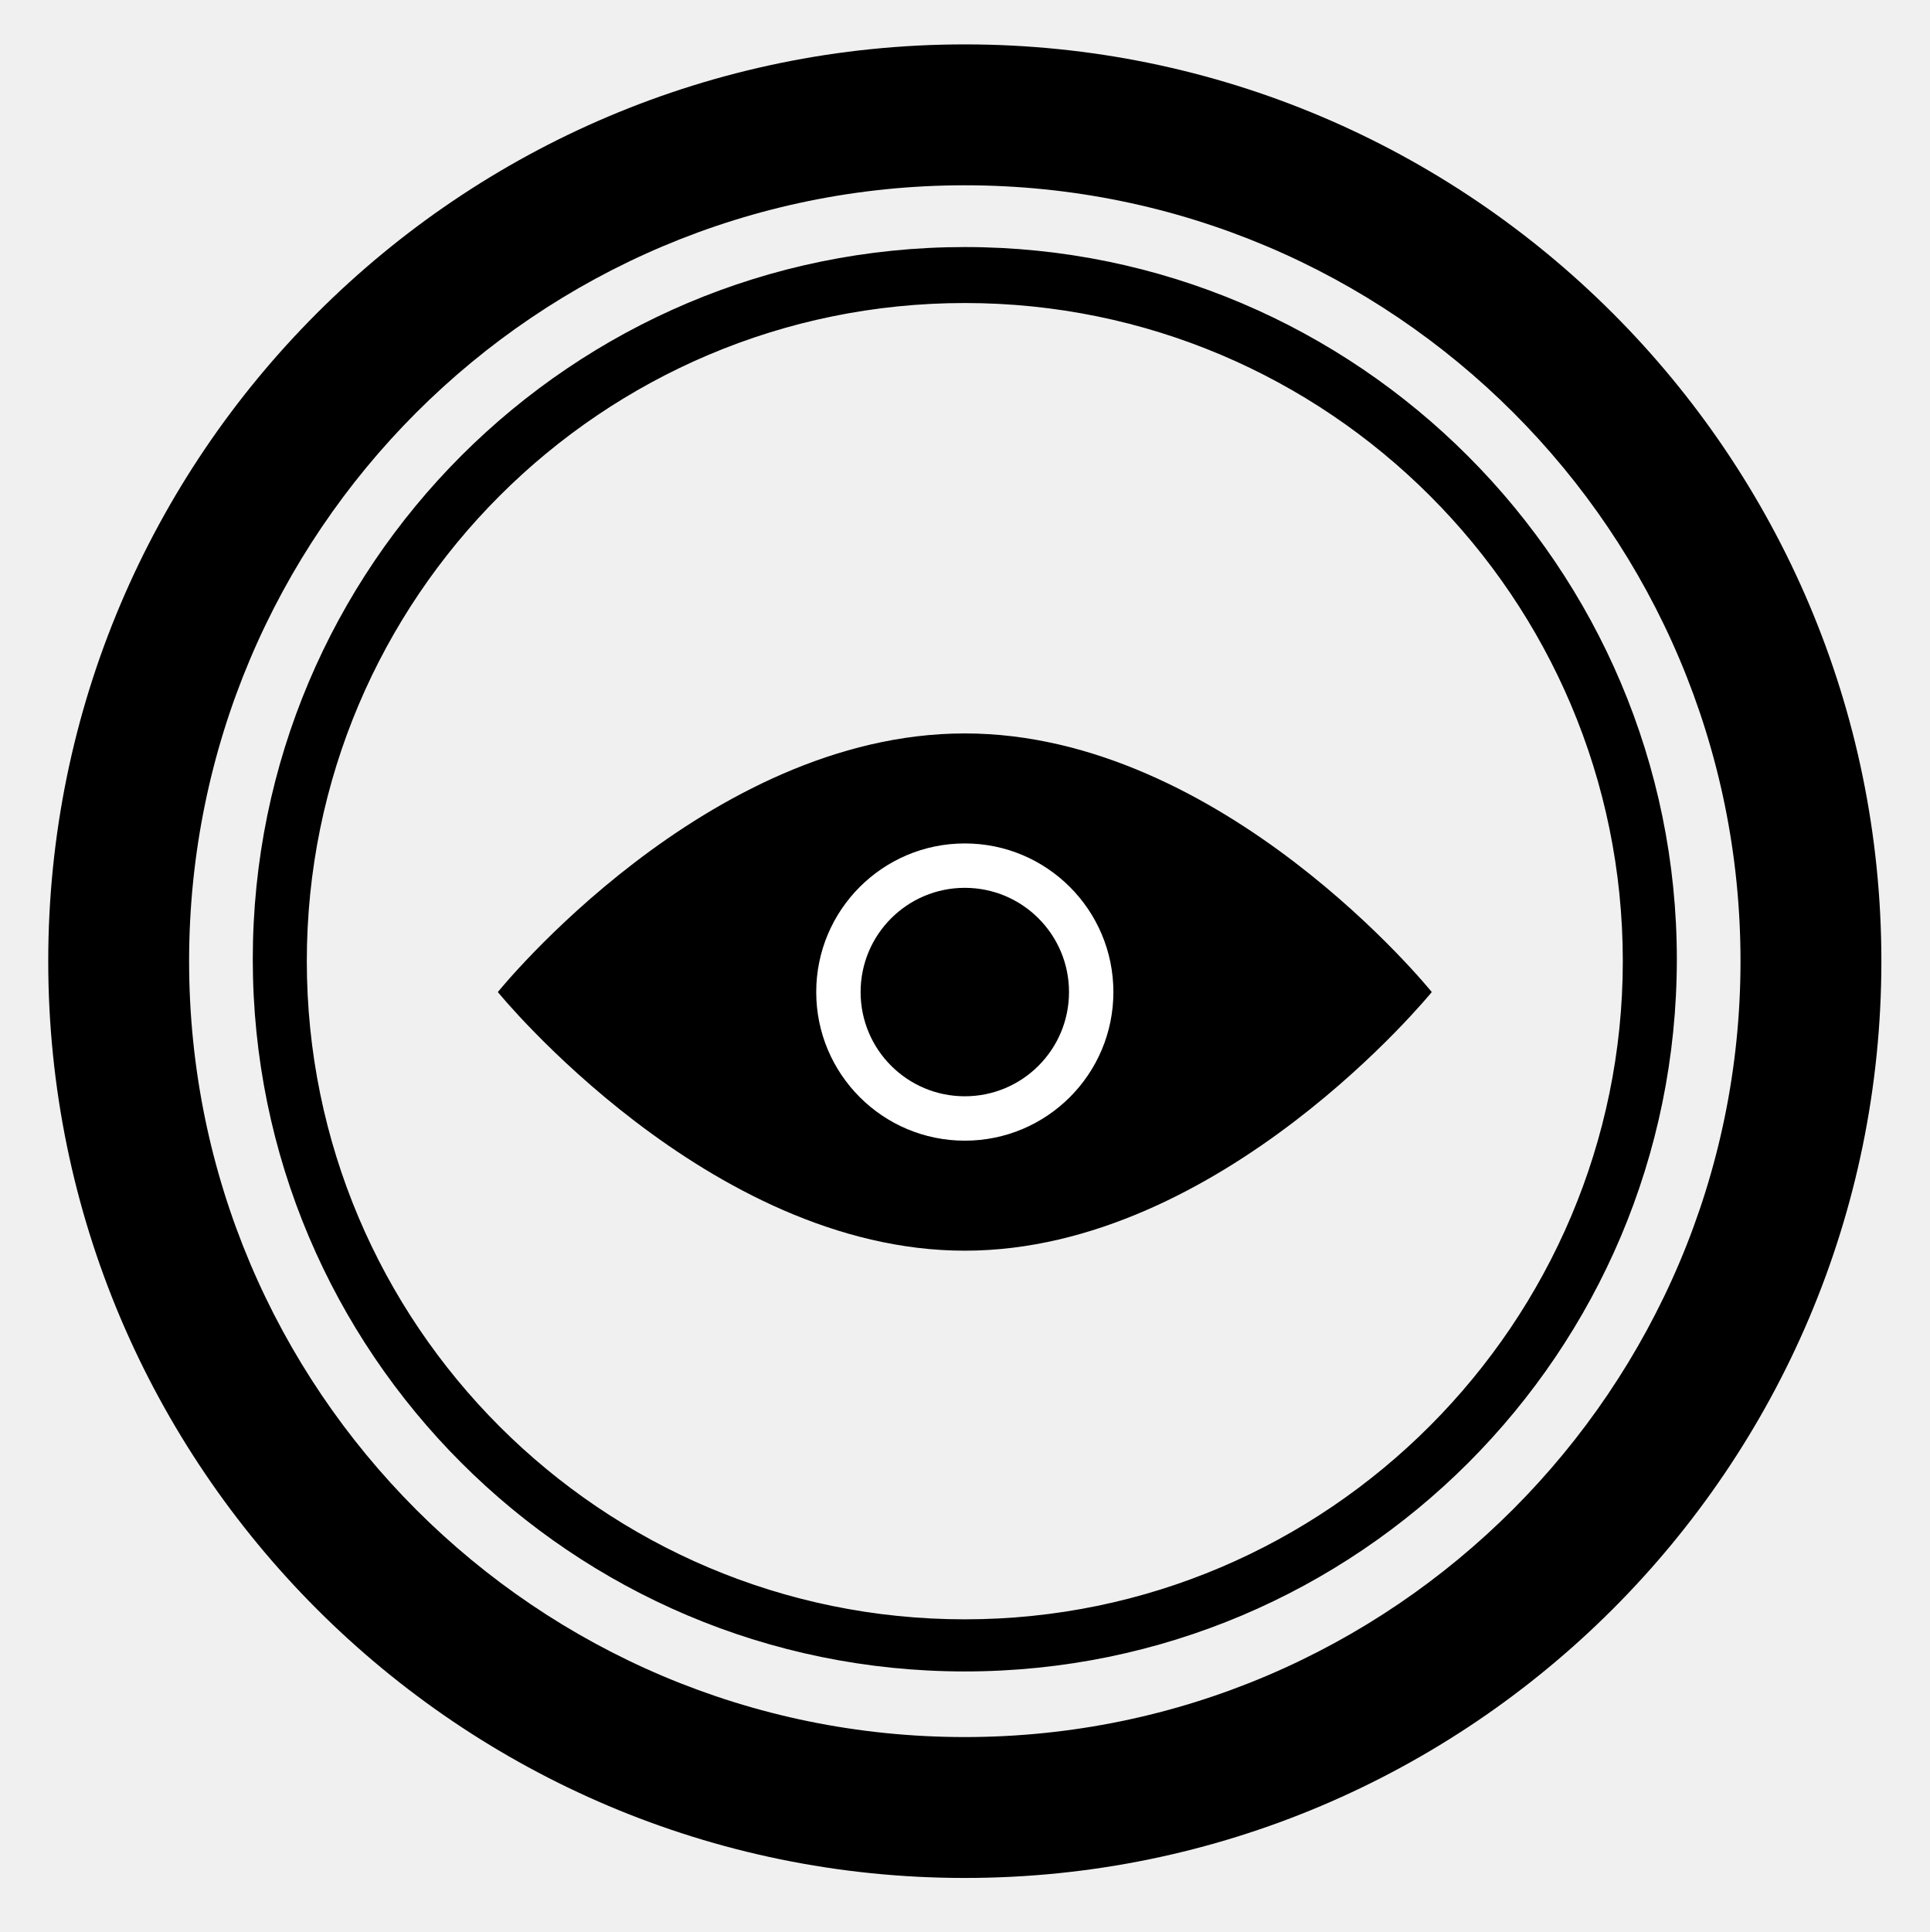
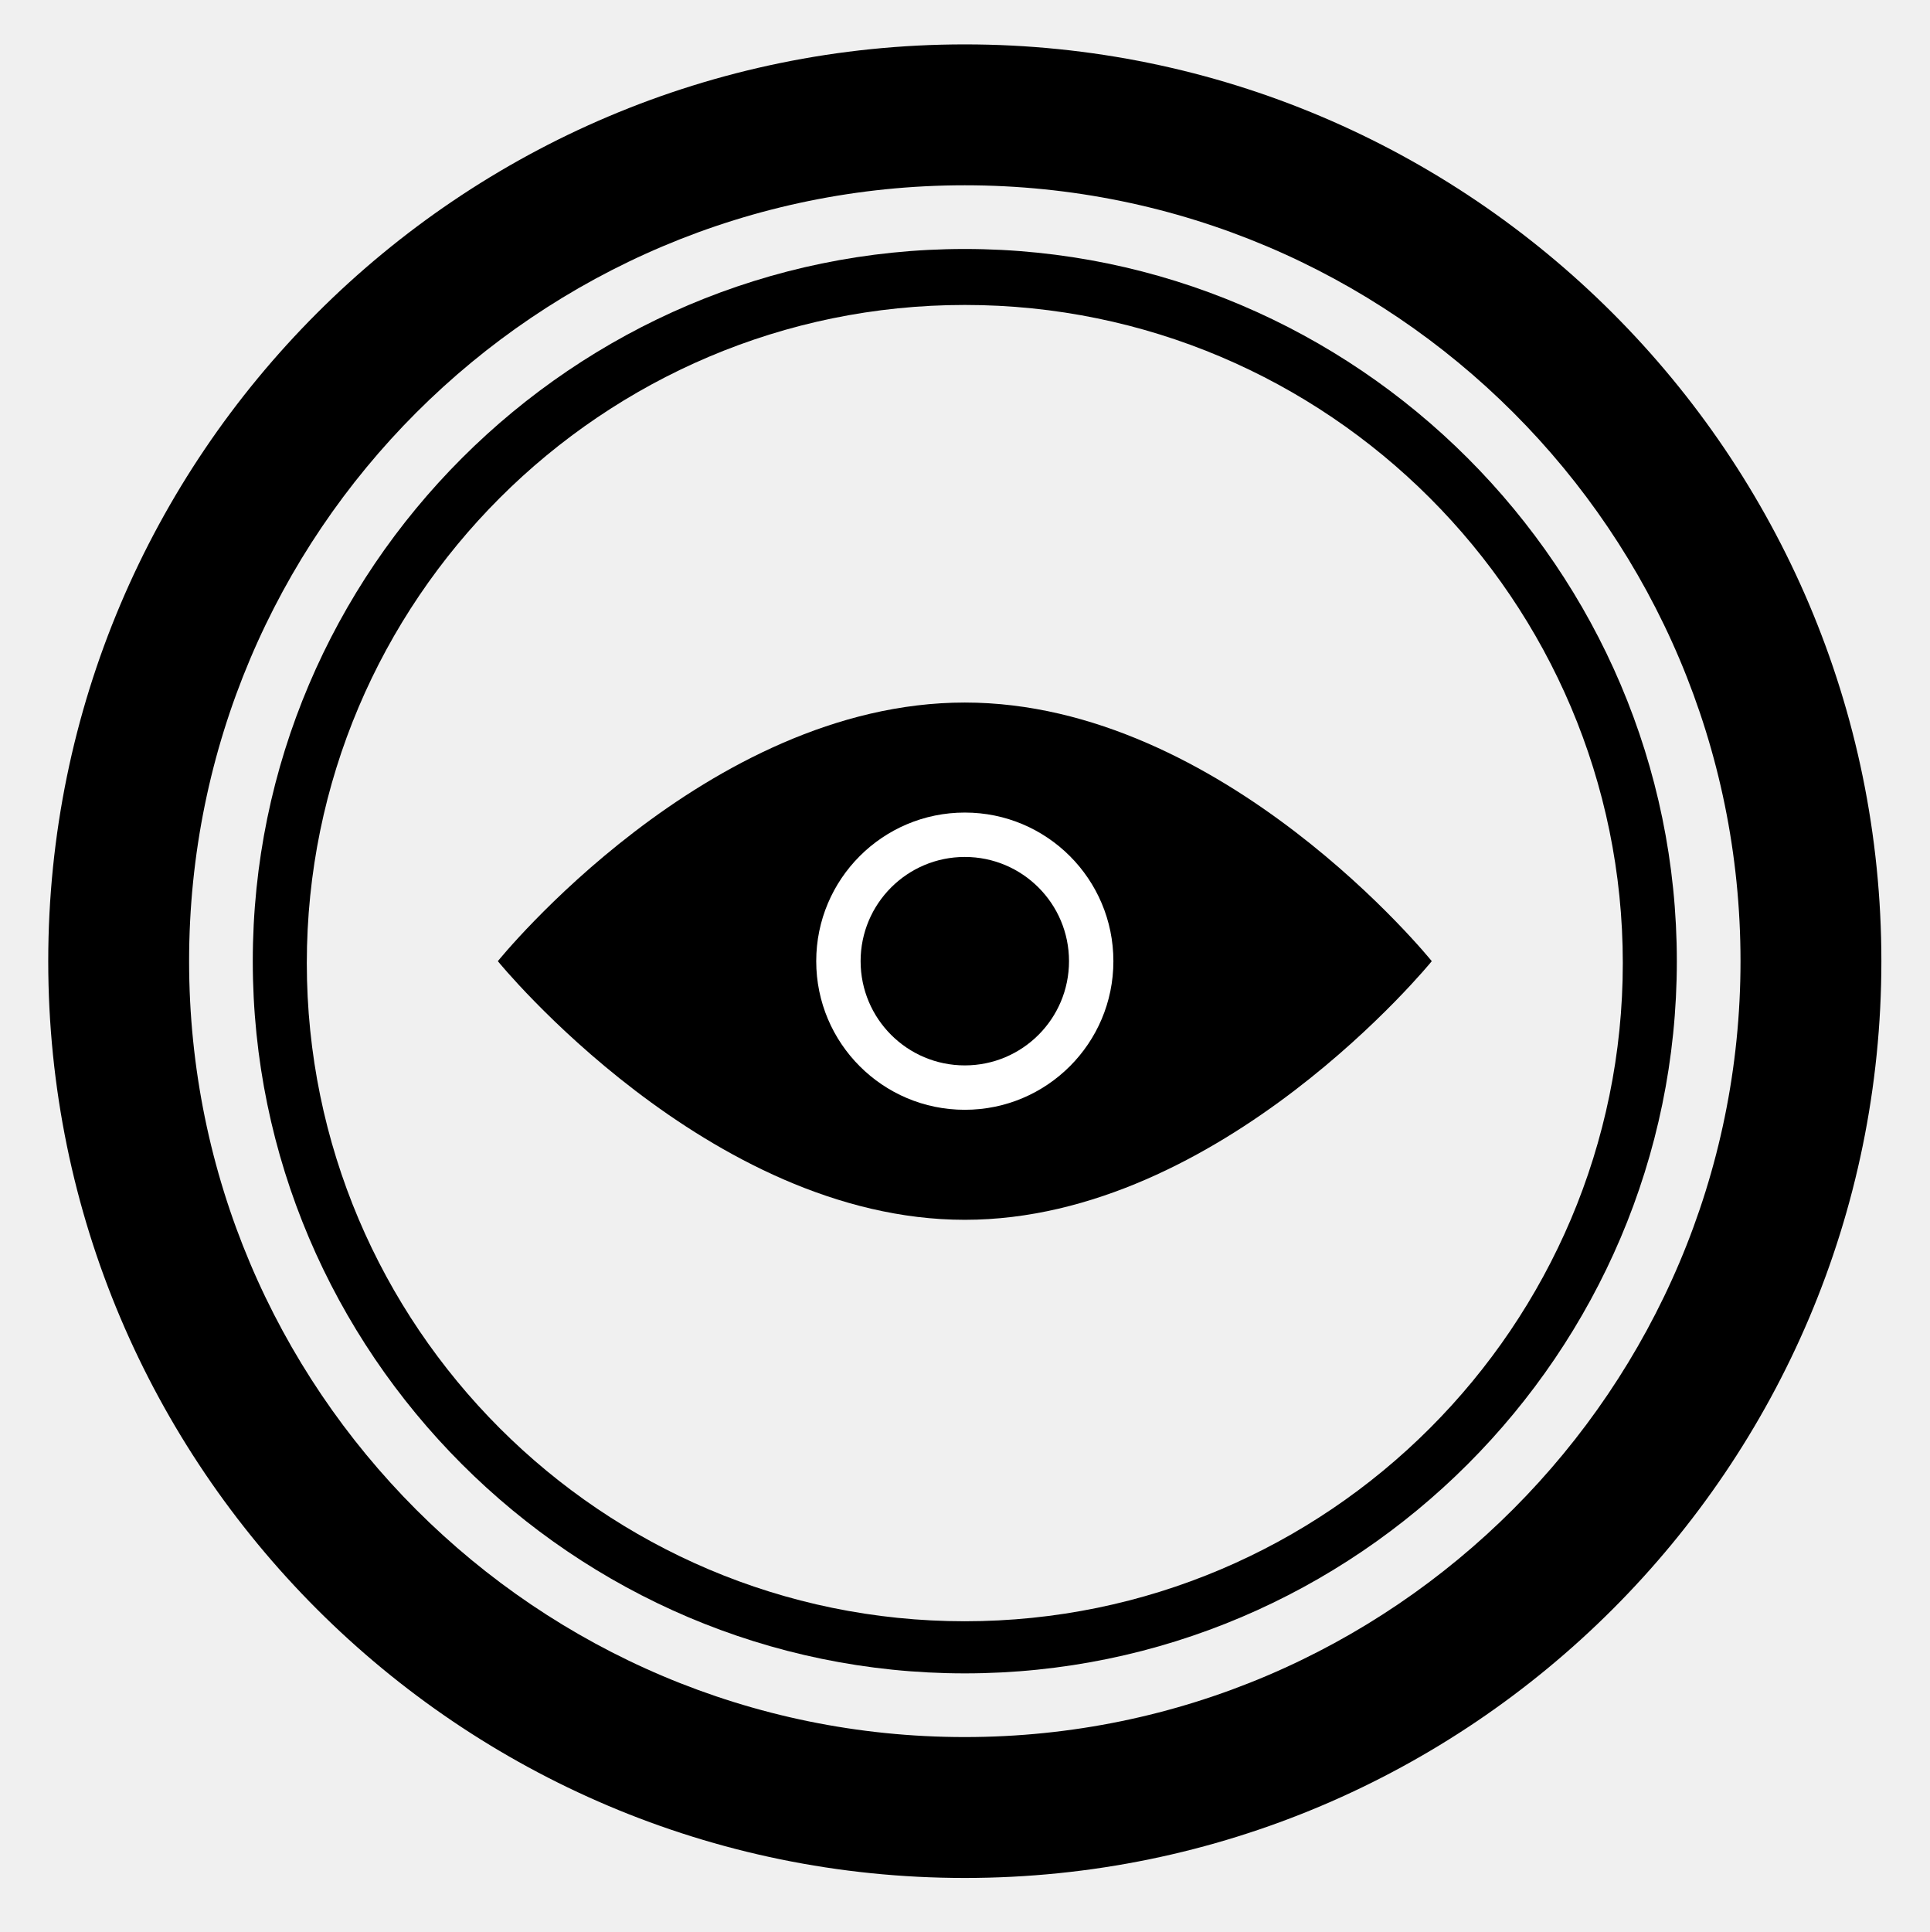
<svg xmlns="http://www.w3.org/2000/svg" version="1.1" id="레이어_1" x="0px" y="0px" viewBox="0 0 100 100.1" style="enable-background:new 0 0 100 100.1;" xml:space="preserve">
  <style type="text/css">
- 	.st0{stroke:#000000;stroke-miterlimit:10;}
- 	.st1{fill:#FFFFFF;}
+ 	.st0{fill:#FFFFFF;}
</style>
  <path d="M50,2.3C23.8,2.3,2.5,23.6,2.5,49.8S23.8,97.3,50,97.3S97.5,76,97.5,49.8S76.2,2.3,50,2.3z M50,90C27.8,90,9.8,72,9.8,49.8  S27.8,9.6,50,9.6s40.2,18,40.2,40.2C90.2,71.9,72.2,90,50,90z" />
-   <path d="M74.2,51.4c0,0-10.9,13.4-24.2,13.4S25.8,51.4,25.8,51.4S36.6,38,50,38S74.2,51.4,74.2,51.4z" />
-   <path class="st0" d="M50,13.3c-20.1,0-36.4,16.3-36.4,36.4S29.9,86.1,50,86.1s36.4-16.3,36.4-36.4C86.4,29.7,70.1,13.3,50,13.3z   M50,84.4c-19.1,0-34.6-15.5-34.6-34.6S30.9,15.2,50,15.2s34.6,15.5,34.6,34.6C84.6,68.8,69.1,84.4,50,84.4z" />
-   <circle class="st1" cx="50" cy="51.4" r="7.7" />
-   <circle cx="50" cy="51.4" r="5.4" />
+   <path d="M74.2,49.8c0,0-10.9,13.4-24.2,13.4S25.8,49.8,25.8,49.8S36.6,36.4,50,36.4S74.2,49.8,74.2,49.8z" />
+   <path d="M50,12.9c-20.3,0-36.9,16.6-36.9,36.9S29.7,86.7,50,86.7s36.9-16.6,36.9-36.9S70.3,12.9,50,12.9z M50,84  c-18.8,0-34.1-15.3-34.1-34.1c0-18.8,15.3-34.1,34.1-34.1s34.1,15.3,34.1,34.1C84.1,68.7,68.8,84,50,84z" />
+   <circle class="st0" cx="50" cy="49.8" r="7.7" />
+   <circle cx="50" cy="49.8" r="5.4" />
</svg>
